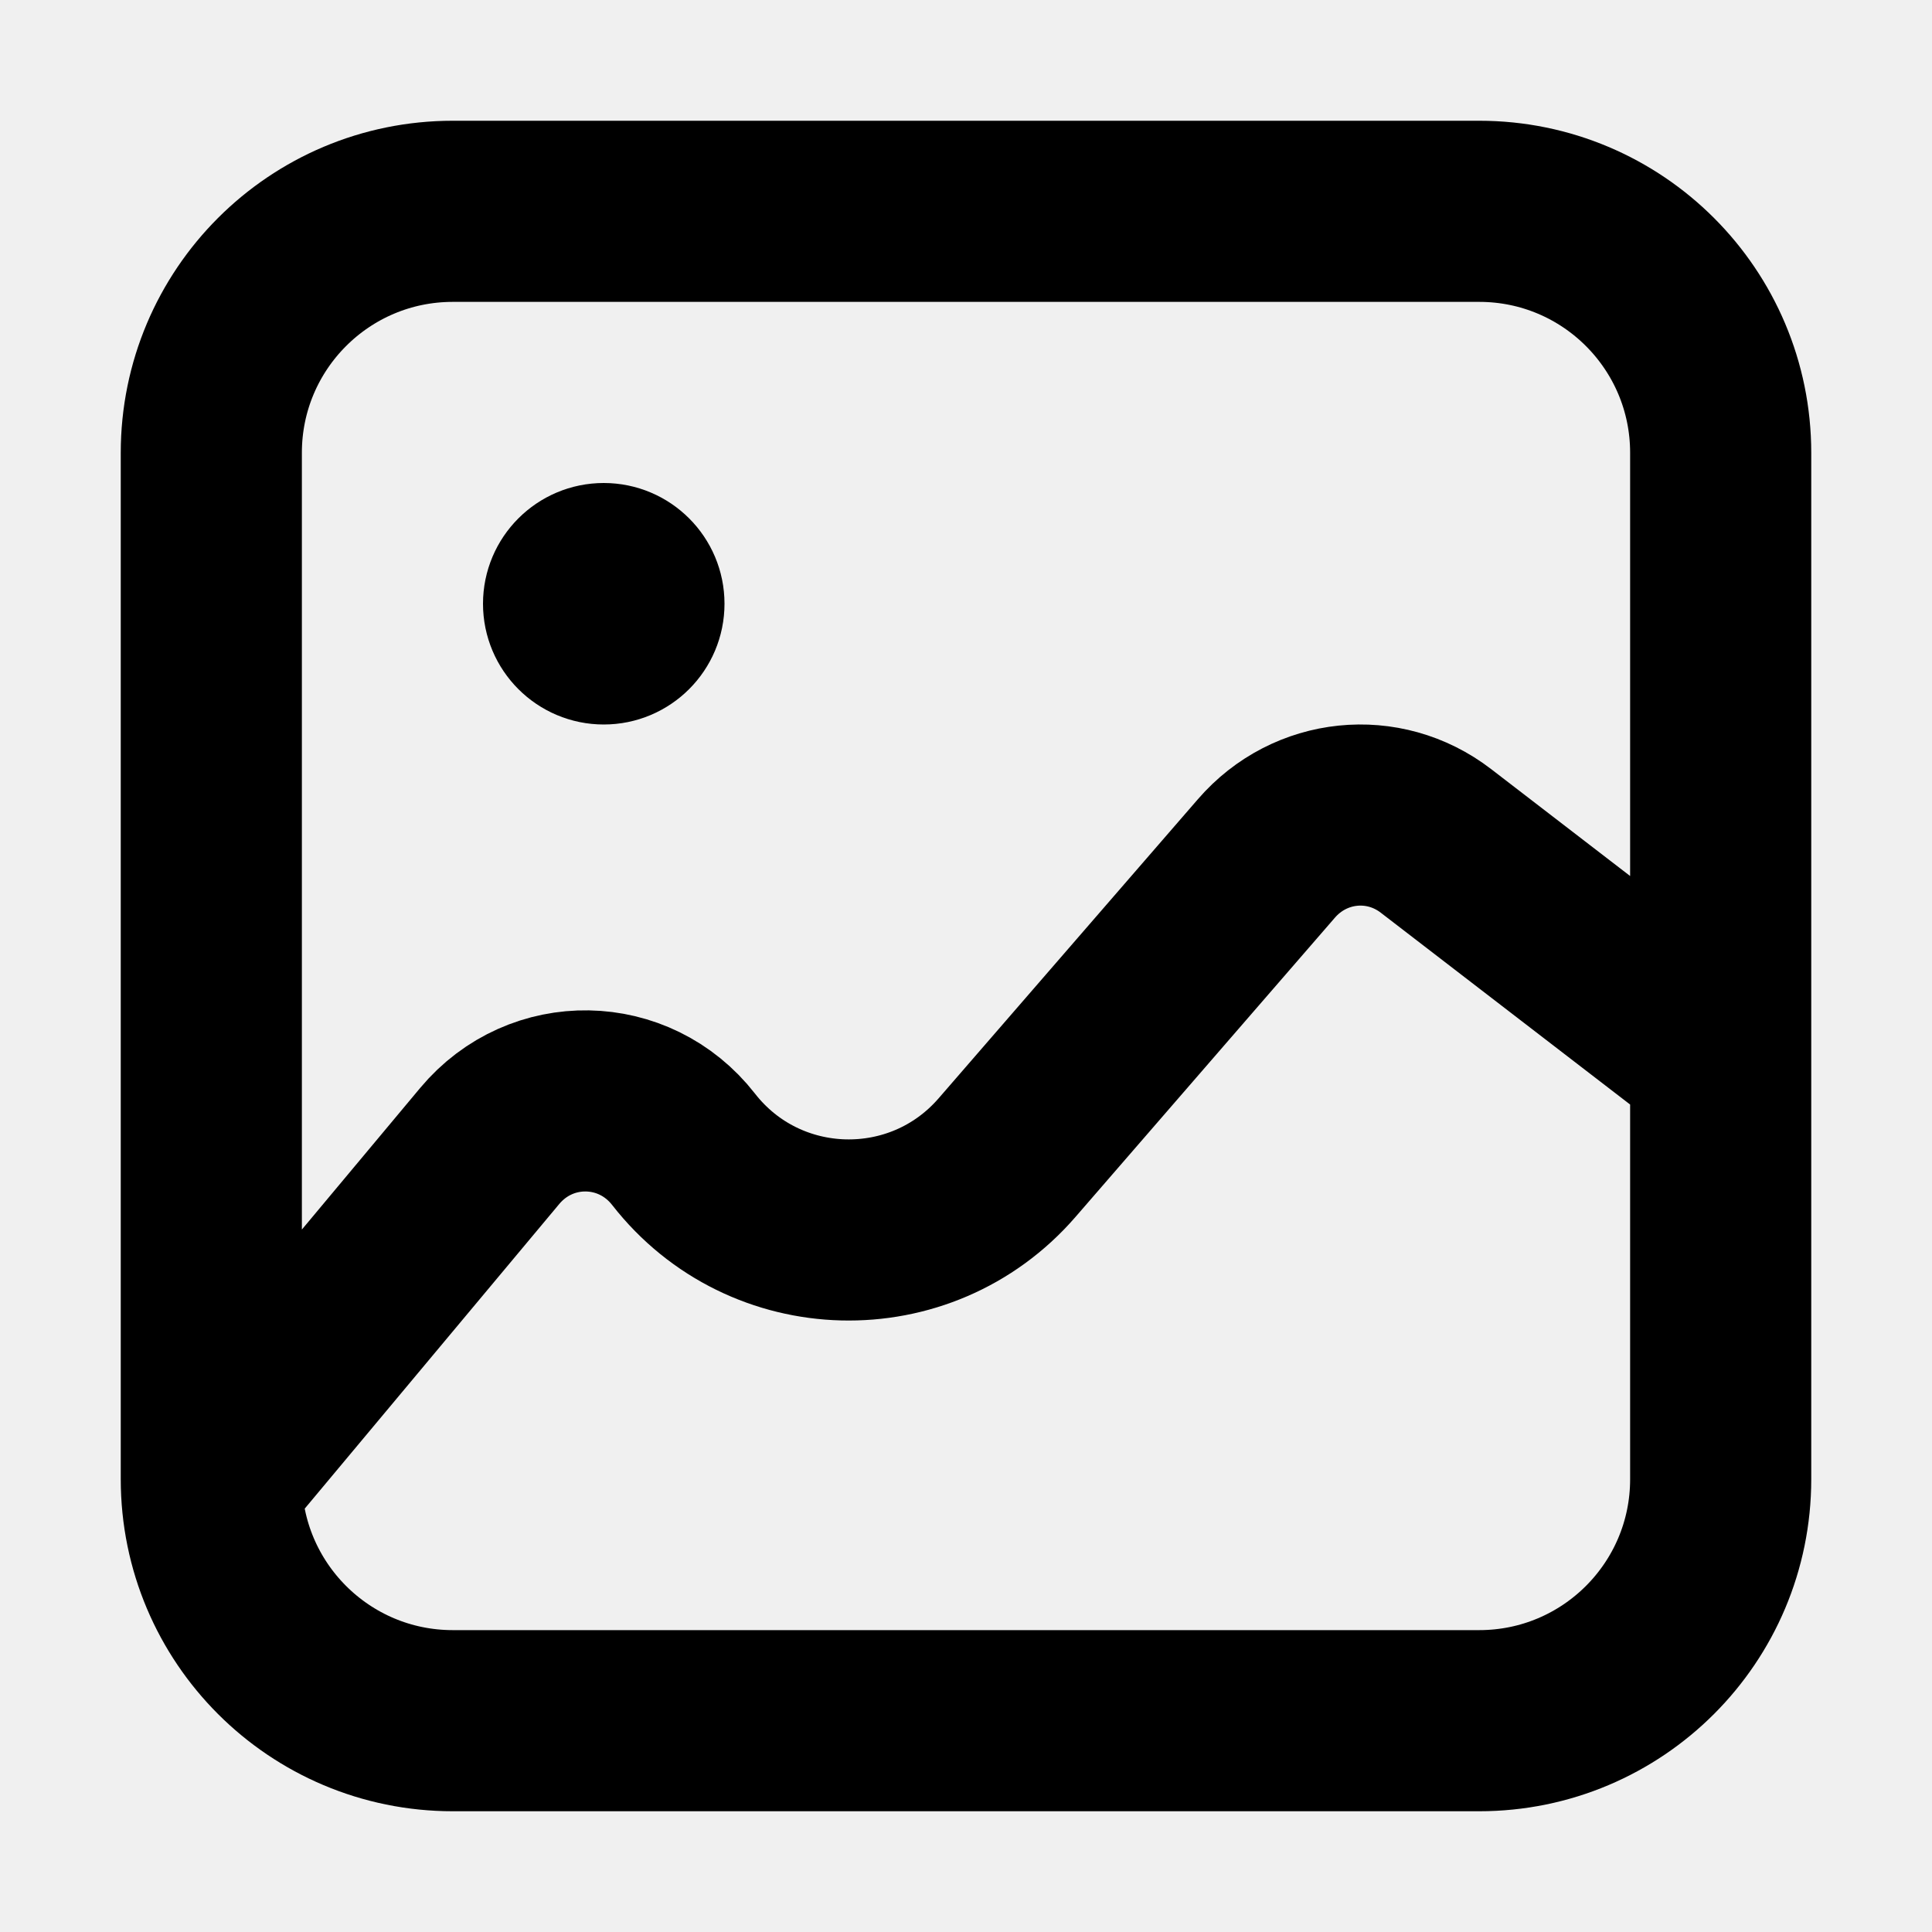
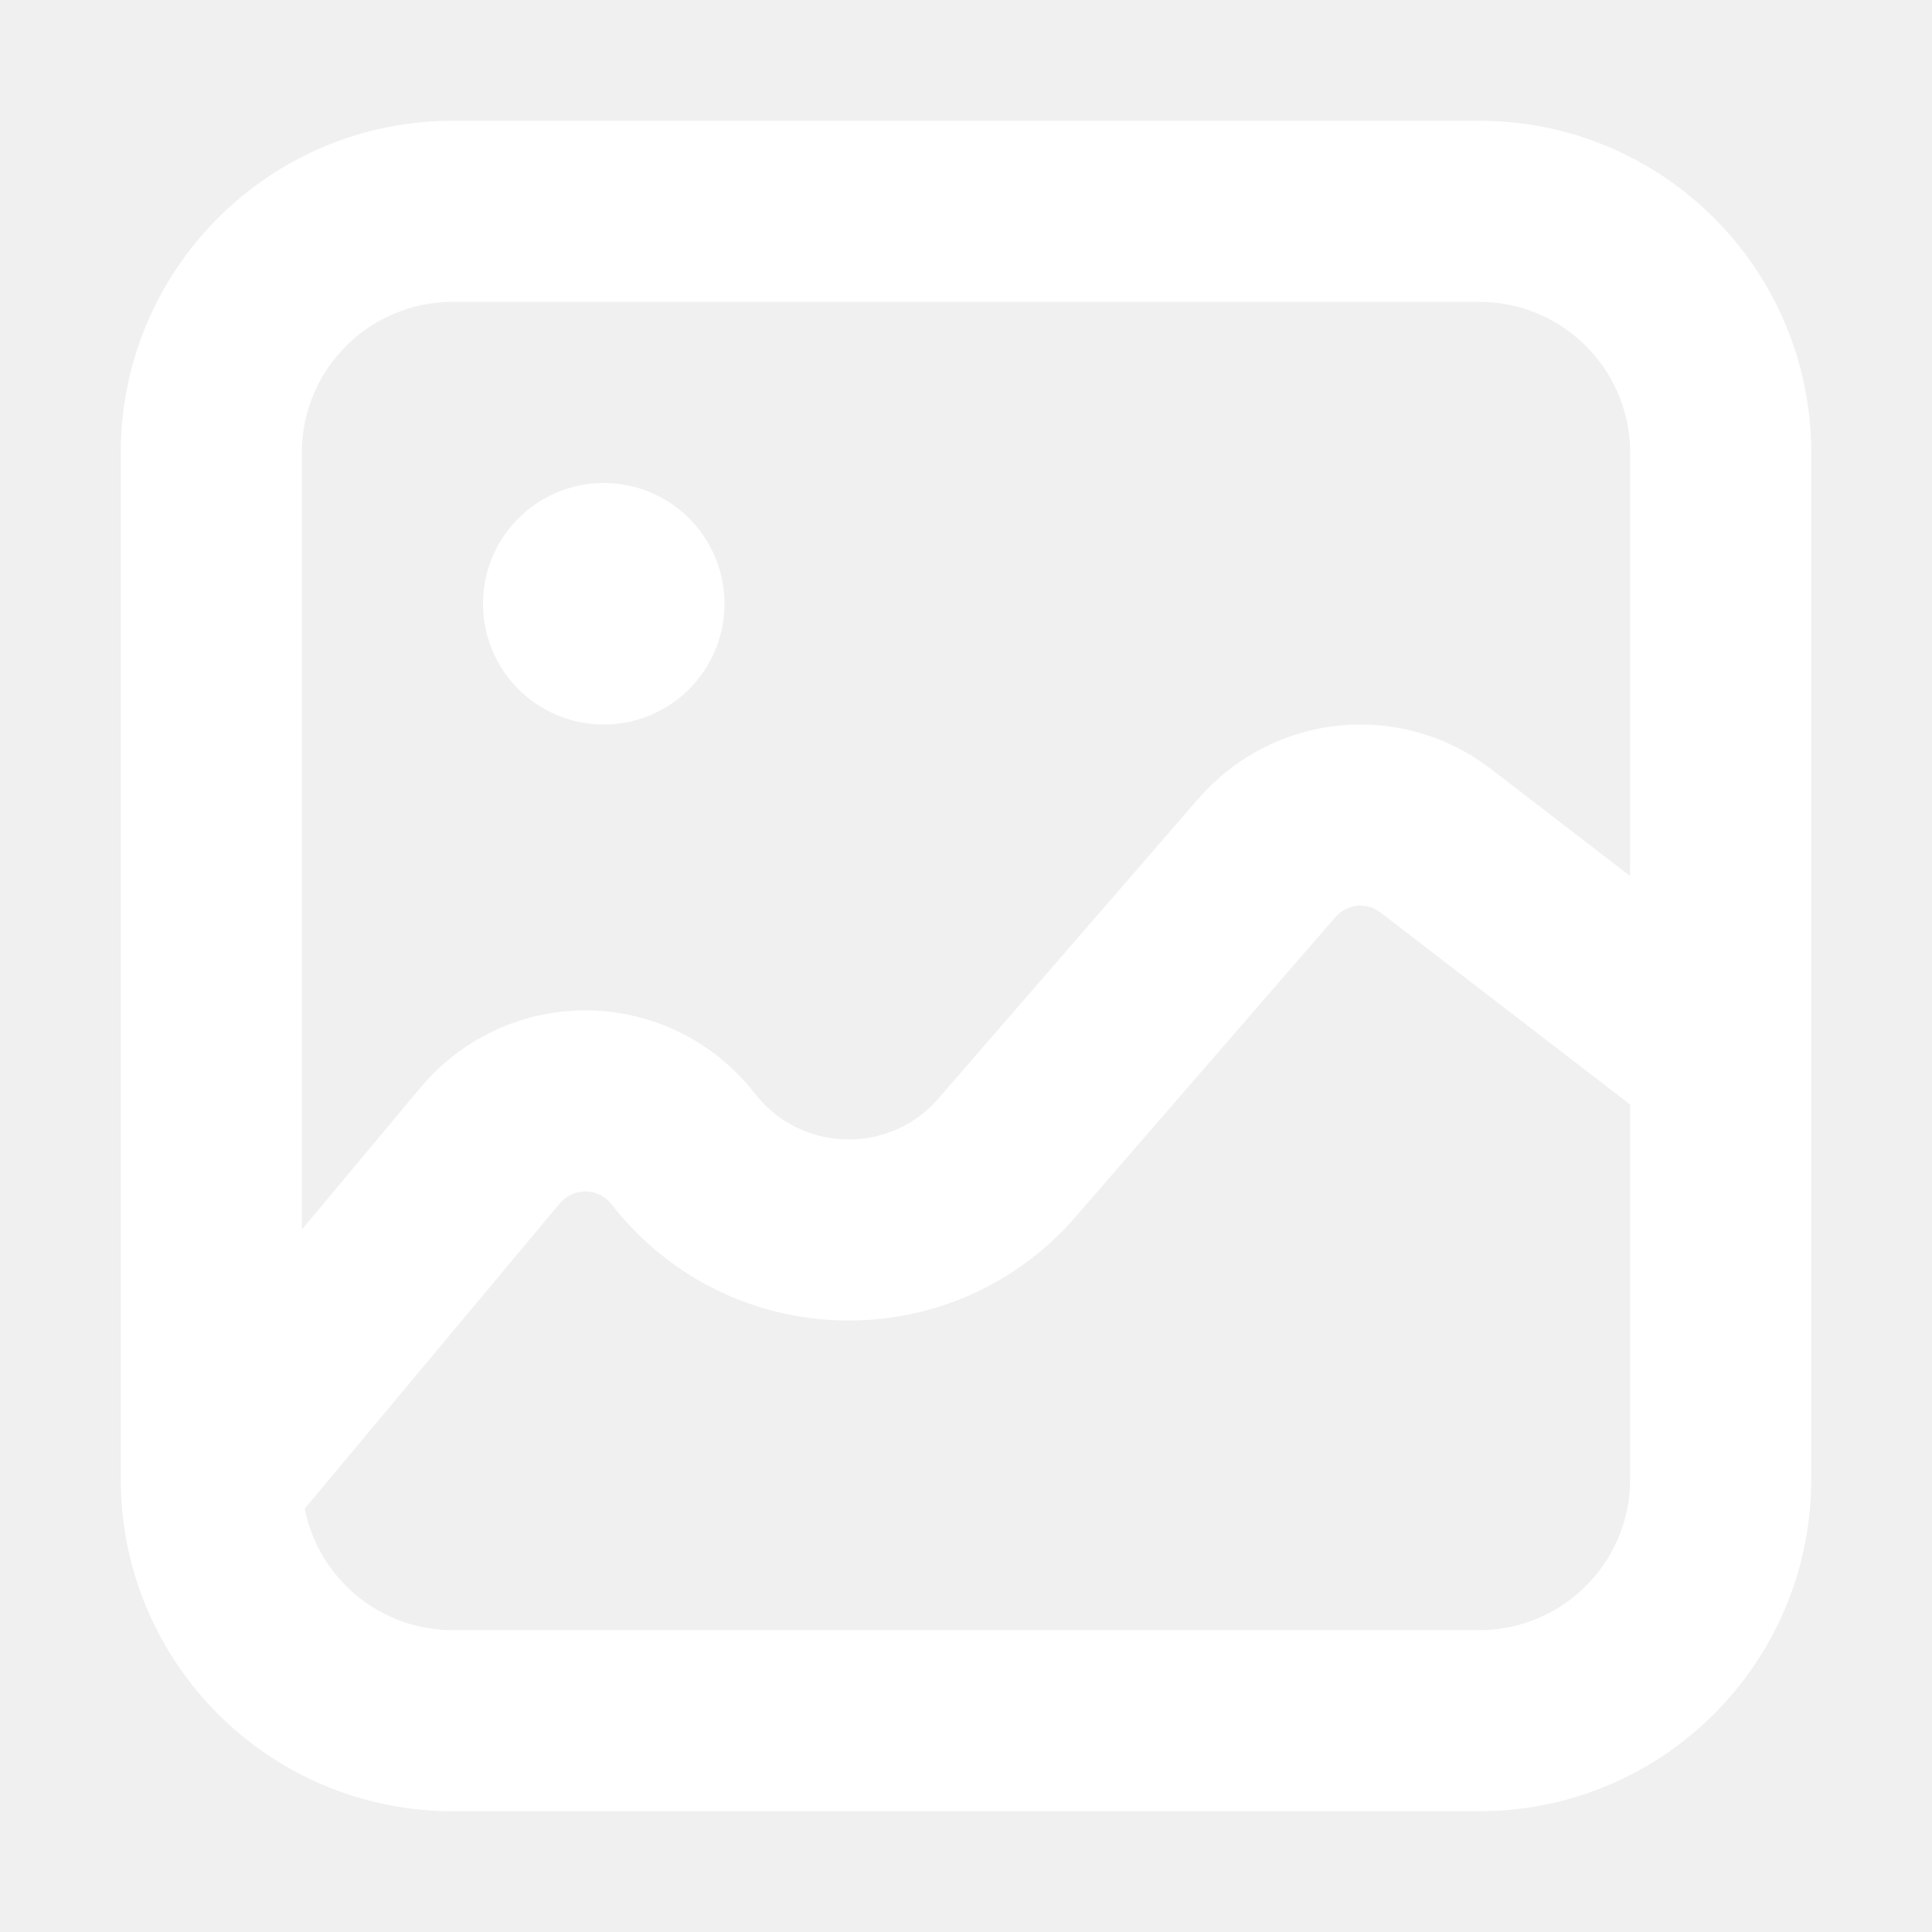
<svg xmlns="http://www.w3.org/2000/svg" width="32" height="32" viewBox="0 0 16 16" fill="none">
-   <path d="M1.75 12.25L4.056 9.49C4.481 8.982 5.253 8.995 5.661 9.518V9.518C6.333 10.38 7.624 10.413 8.34 9.587L10.488 7.109C10.848 6.693 11.458 6.63 11.892 6.964L14.25 8.778M3.75 14.25H12.25C13.355 14.25 14.25 13.355 14.25 12.25V3.75C14.25 2.645 13.355 1.75 12.25 1.75H3.75C2.645 1.75 1.75 2.645 1.75 3.75V12.25C1.75 13.355 2.645 14.25 3.75 14.25Z" stroke="black" stroke-width="1.5" stroke-linecap="round" stroke-linejoin="round" />
-   <path d="M5.5 5C5.5 5.276 5.276 5.5 5 5.5C4.724 5.5 4.5 5.276 4.5 5C4.5 4.724 4.724 4.5 5 4.5C5.276 4.5 5.5 4.724 5.5 5Z" stroke="black" stroke-linecap="round" stroke-linejoin="round" />
+   <path d="M1.75 12.25L4.056 9.49C4.481 8.982 5.253 8.995 5.661 9.518V9.518C6.333 10.38 7.624 10.413 8.34 9.587L10.488 7.109C10.848 6.693 11.458 6.63 11.892 6.964L14.25 8.778M3.75 14.25H12.25C13.355 14.25 14.25 13.355 14.25 12.25V3.75C14.25 2.645 13.355 1.75 12.25 1.75H3.75C2.645 1.75 1.75 2.645 1.75 3.75V12.25C1.75 13.355 2.645 14.25 3.75 14.25Z" stroke="white" stroke-width="1.5" stroke-linecap="round" stroke-linejoin="round" />
+   <path d="M5.5 5C5.5 5.276 5.276 5.5 5 5.5C4.724 5.5 4.5 5.276 4.5 5C4.5 4.724 4.724 4.5 5 4.5C5.276 4.5 5.5 4.724 5.5 5Z" stroke="white" stroke-linecap="round" stroke-linejoin="round" />
</svg>
